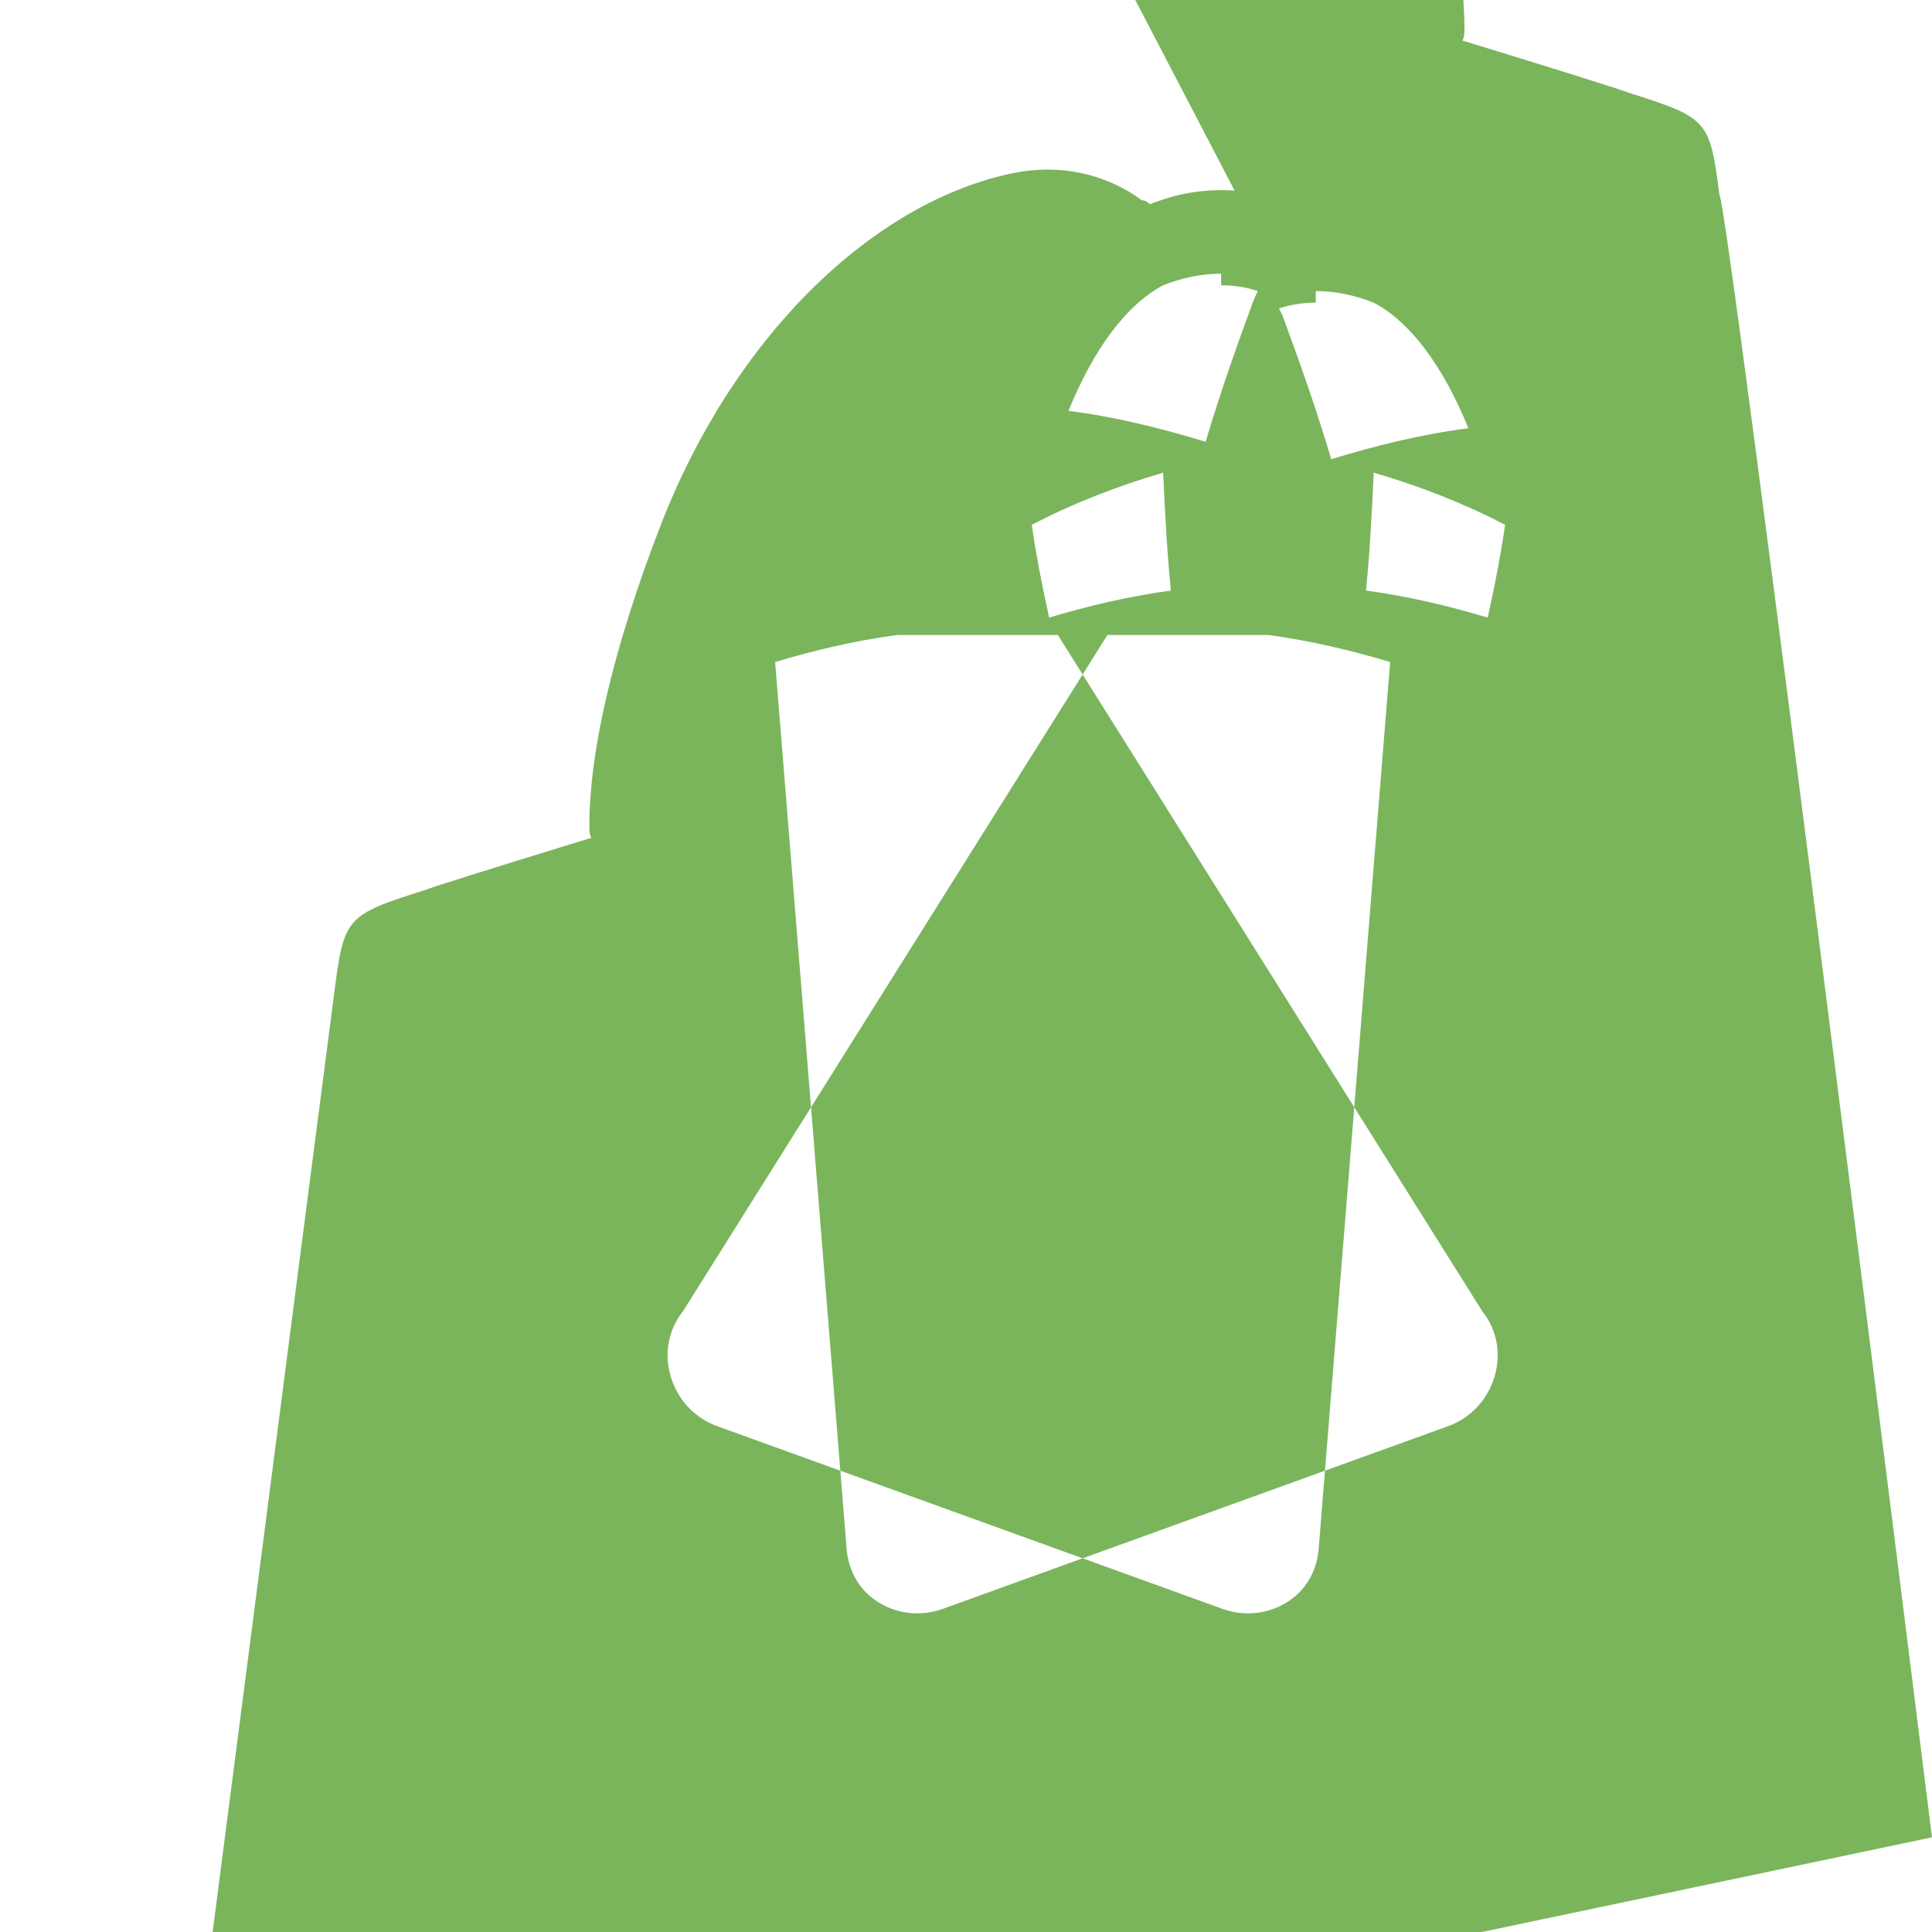
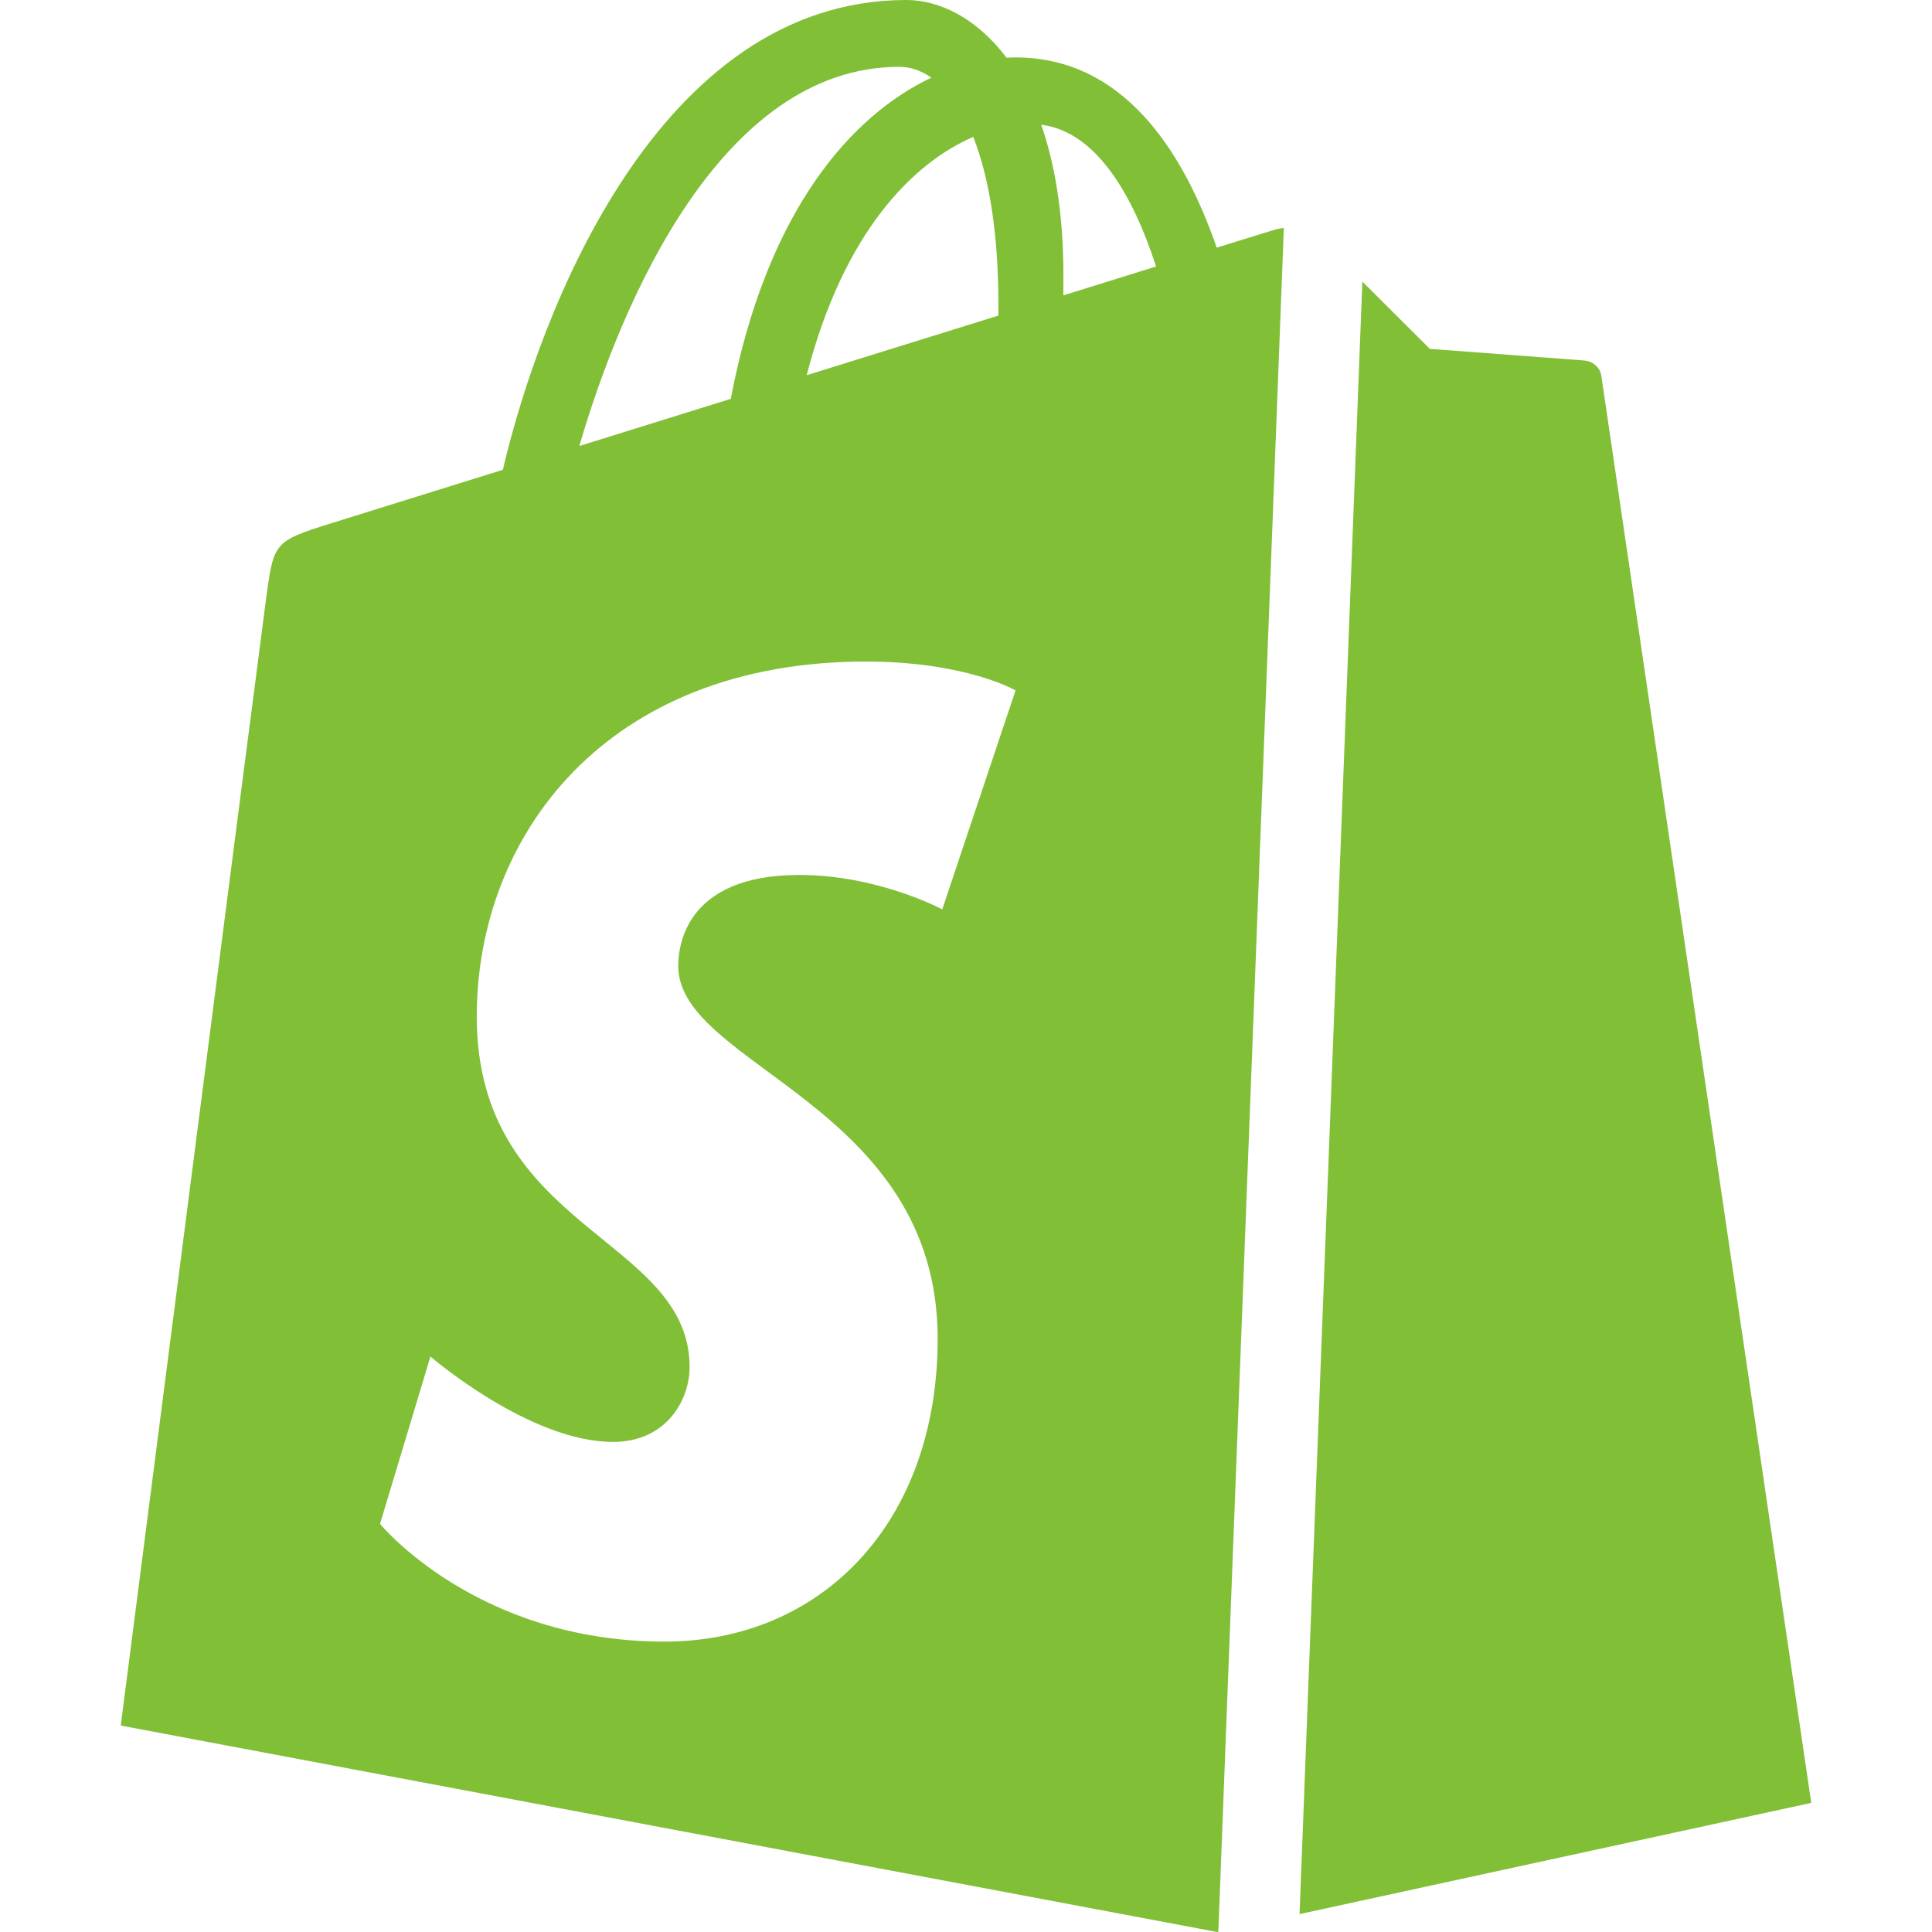
- <svg xmlns="http://www.w3.org/2000/svg" viewBox="0 0 24 24" fill="#7AB55C">
-   <path d="M15.337 2.368c-.332-.024-.672.024-.984.144-.024 0-.048.024-.072.024-.024-.024-.048-.048-.096-.048-.456-.336-1.032-.456-1.608-.336-1.728.36-3.456 2.016-4.368 4.368-.576 1.488-.888 2.784-.888 3.744 0 .048 0 .096.024.144-1.176.36-2.016.624-2.064.648-.984.312-1.008.336-1.128 1.272-.096.72-2.64 20.4-2.64 20.4L18.409 24l5.591-1.176s-2.544-20.4-2.64-20.4c-.12-.936-.144-.96-1.128-1.272-.048-.024-.888-.288-2.064-.648.024-.048.024-.096.024-.144 0-.96-.312-2.256-.888-3.744-.912-2.352-2.64-4.008-4.368-4.368-.576-.12-1.152 0-1.608.336-.048 0-.072.024-.096.048-.024 0-.048-.024-.072-.024-.312-.12-.652-.168-.984-.144zm-.168 1.176c.168 0 .312.024.456.072-.024.048-.048.096-.072.168-.168.456-.384 1.056-.576 1.704-.552-.168-1.128-.312-1.704-.384.312-.768.72-1.32 1.176-1.56.24-.096.48-.144.72-.144zm1.176.072c.24 0 .48.048.72.144.456.24.864.792 1.176 1.56-.576.072-1.152.216-1.704.384-.192-.648-.408-1.248-.576-1.704-.024-.072-.048-.12-.072-.168.144-.048.288-.072.456-.072zm.72 2.256c.576.168 1.128.384 1.632.648-.048.336-.12.72-.216 1.152-.48-.144-.984-.264-1.512-.336.048-.48.072-.96.096-1.464zm-2.616 0c.024.504.048.984.096 1.464-.528.072-1.032.192-1.512.336-.096-.432-.168-.816-.216-1.152.504-.264 1.056-.48 1.632-.648zm1.308 2.016c.528.072 1.032.192 1.512.336l-.888 11.016c-.024.288-.168.528-.408.672-.24.144-.528.168-.792.072l-6.24-2.256c-.288-.096-.504-.312-.6-.6-.096-.288-.048-.6.144-.84l5.272-8.4zm-2.616 0l5.272 8.4c.192.24.24.552.144.84-.096.288-.312.504-.6.6l-6.24 2.256c-.264.096-.552.072-.792-.072-.24-.144-.384-.384-.408-.672l-.888-11.016c.48-.144.984-.264 1.512-.336z" />
+ <svg xmlns="http://www.w3.org/2000/svg" width="800px" height="800px" viewBox="-3 0 48 48" version="1.1">
+   <defs>
+ 
+ </defs>
+   <g id="Icons" stroke="none" stroke-width="1" fill="none" fill-rule="evenodd">
+     <g id="Color-" transform="translate(-203, -660)" fill="#81BF37">
+       <path d="M233.847,666.995 C234.634,667.78 235.525,668.668 235.525,668.668 C235.525,668.668 239.195,668.942 239.368,668.957 C239.543,668.971 239.754,669.105 239.786,669.346 C239.819,669.588 245,704.792 245,704.792 L232.287,707.555 L233.847,666.995 Z M231.897,665.661 C231.8,665.674 231.715,665.693 231.656,665.711 C231.625,665.72 231.1,665.883 230.229,666.153 C229.377,663.69 227.874,661.427 225.231,661.427 C225.158,661.427 225.081,661.429 225.007,661.434 C224.254,660.435 223.323,660 222.519,660 C216.359,660 213.415,667.74 212.493,671.672 C210.099,672.417 208.399,672.947 208.182,673.015 C206.845,673.437 206.803,673.479 206.628,674.744 C206.496,675.702 203,702.871 203,702.871 L230.24,708 L230.269,707.994 L231.897,665.661 Z M224.805,667.572 C224.805,667.667 224.804,667.754 224.804,667.841 C223.304,668.307 221.675,668.814 220.042,669.322 C220.959,665.768 222.677,664.05 224.18,663.402 C224.557,664.356 224.805,665.726 224.805,667.572 Z M222.348,661.66 C222.616,661.66 222.883,661.752 223.14,661.929 C221.165,662.862 219.05,665.214 218.156,669.909 C216.85,670.316 215.574,670.713 214.393,671.081 C215.439,667.499 217.924,661.66 222.348,661.66 Z M223.41,682.593 C223.41,682.593 221.816,681.738 219.862,681.738 C216.996,681.738 216.851,683.545 216.851,684 C216.851,686.486 223.296,687.438 223.296,693.258 C223.296,697.836 220.407,700.785 216.509,700.785 C211.833,700.785 209.442,697.86 209.442,697.86 L210.694,693.703 C210.694,693.703 213.153,695.824 215.227,695.824 C216.581,695.824 217.133,694.752 217.133,693.969 C217.133,690.727 211.845,690.582 211.845,685.255 C211.845,680.774 215.047,676.436 221.51,676.436 C223.999,676.436 225.231,677.153 225.231,677.153 L223.41,682.593 Z M226.419,667.338 C226.419,667.174 226.42,667.014 226.42,666.838 C226.42,665.308 226.208,664.076 225.869,663.099 C227.232,663.27 228.14,664.828 228.723,666.621 C228.04,666.834 227.262,667.076 226.419,667.338 Z" id="Shopify">
+ 
+ </path>
+     </g>
+   </g>
</svg>
